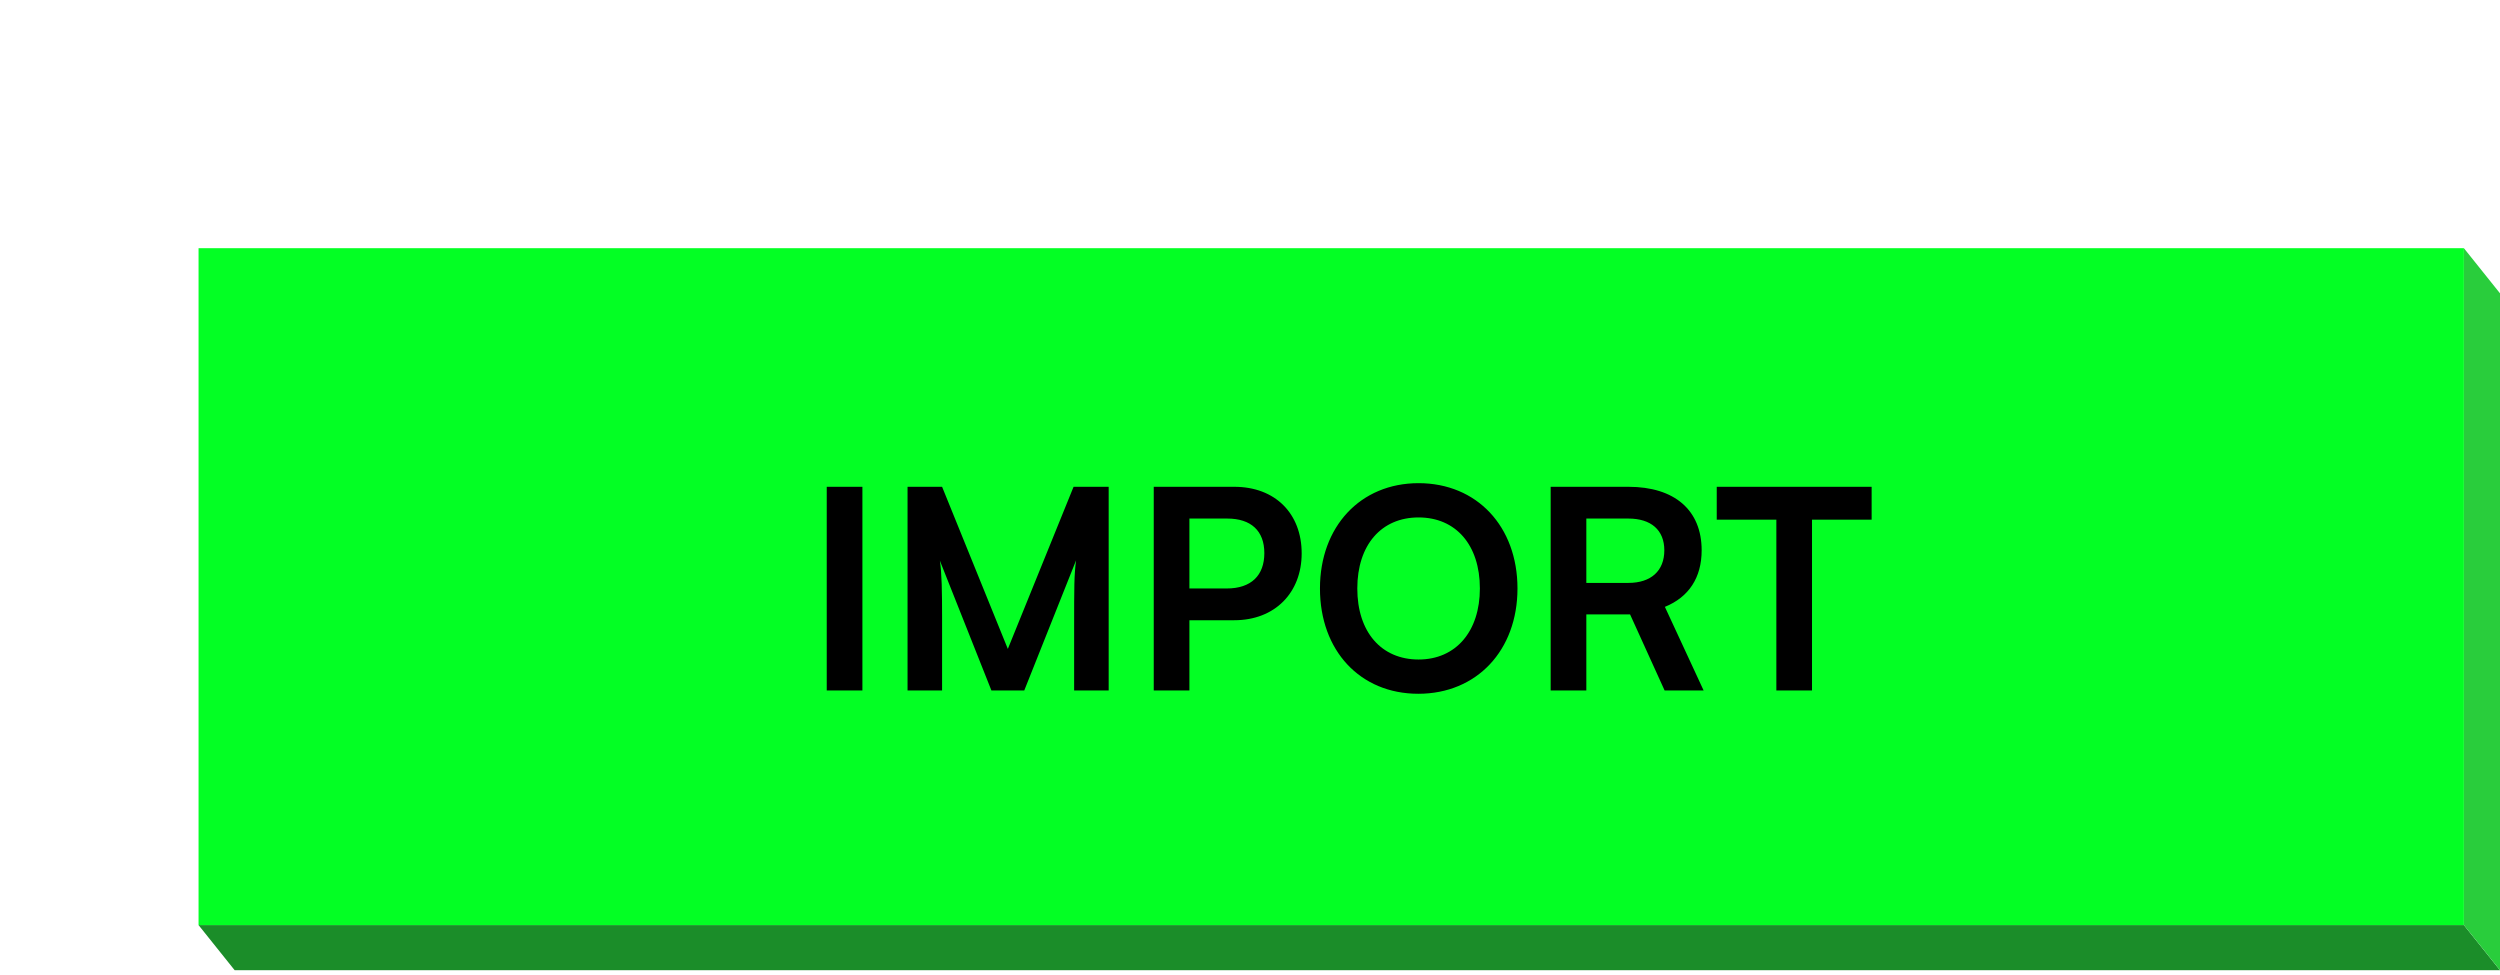
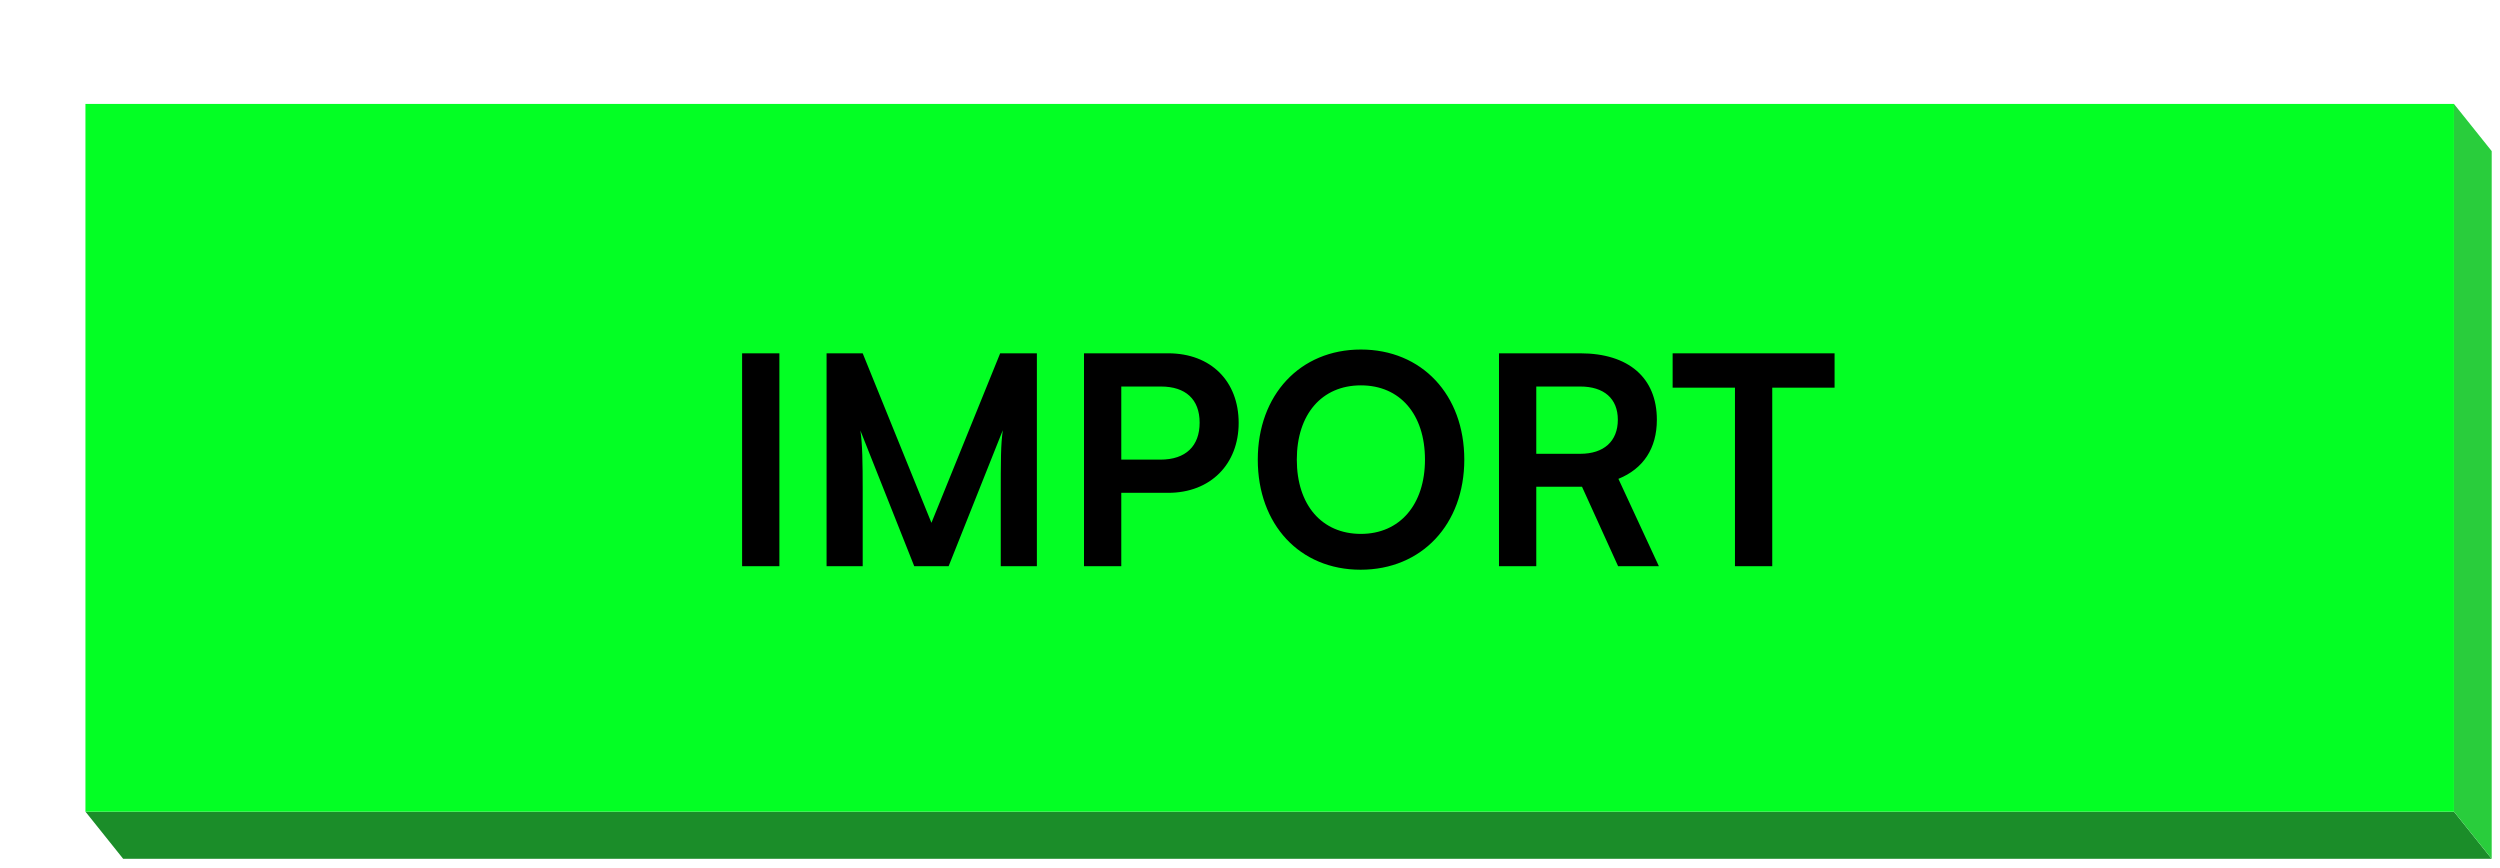
- <svg xmlns="http://www.w3.org/2000/svg" width="277" height="108" viewBox="0 0 277 108" fill="none">
-   <path d="M26 107.5L276.999 107.5L273 102.5L22 102.5L26 107.5Z" fill="#1B8D29" />
-   <path d="M273 102.5L273 27.5L277 32.5L277 107.501L273 102.5Z" fill="#29CD3C" />
-   <rect x="22" y="27.5" width="251" height="75" fill="#03FF24" />
-   <path d="M95.554 53.937V76.5H91.603V53.937H95.554ZM104.383 76.5H100.556V53.937H104.383L111.668 71.901L118.952 53.937H122.841V76.5H119.014V69.555C119.014 65.018 119.014 63.691 119.23 62.085L113.489 76.5H109.847L104.136 62.116C104.353 63.474 104.383 65.604 104.383 68.413V76.5ZM136.756 68.722H131.786V76.5H127.835V53.937H136.756C141.293 53.937 144.225 56.9 144.225 61.314C144.225 65.666 141.262 68.722 136.756 68.722ZM135.984 57.456H131.786V65.203H135.922C138.639 65.203 140.089 63.752 140.089 61.283C140.089 58.814 138.608 57.456 135.984 57.456ZM168.137 65.203C168.137 72.055 163.63 76.87 157.148 76.87C150.697 76.87 146.252 72.086 146.252 65.203C146.252 58.351 150.728 53.535 157.179 53.535C163.63 53.535 168.137 58.32 168.137 65.203ZM163.97 65.203C163.97 60.388 161.315 57.332 157.179 57.332C153.043 57.332 150.389 60.388 150.389 65.203C150.389 70.018 153.043 73.074 157.179 73.074C161.315 73.074 163.97 69.956 163.97 65.203ZM175.765 76.5H171.814V53.937H180.426C185.549 53.937 188.543 56.529 188.543 60.974C188.543 63.999 187.124 66.16 184.469 67.24L188.76 76.5H184.438L180.611 68.073H175.765V76.5ZM175.765 57.456V64.586H180.426C182.926 64.586 184.407 63.258 184.407 60.974C184.407 58.721 182.926 57.456 180.426 57.456H175.765ZM190.215 57.579V53.937H207.377V57.579H200.771V76.5H196.82V57.579H190.215Z" fill="black" />
+ <svg xmlns="http://www.w3.org/2000/svg" width="265" height="92" viewBox="0 0 265 92" fill="none">
+   <path d="M13.058 91.036L264.12 91.036L260.12 86.035L9.057 86.035L13.058 91.036Z" fill="#1B8D29" />
+   <path d="M260.12 86.035L260.12 11.016L264.121 16.018L264.121 91.037L260.12 86.035Z" fill="#29CD3C" />
+   <rect x="9.057" y="11.016" width="251.063" height="75.019" fill="#03FF24" />
+   <path d="M82.615 37.451V60.02H78.663V37.451H82.615ZM91.446 60.02H87.617V37.451H91.446L98.732 55.42L106.018 37.451H109.909V60.02H106.08V53.074C106.08 48.535 106.08 47.208 106.296 45.602L100.554 60.02H96.91L91.199 45.633C91.415 46.992 91.446 49.122 91.446 51.931V60.02ZM123.826 52.24H118.856V60.02H114.904V37.451H123.826C128.365 37.451 131.298 40.415 131.298 44.83C131.298 49.184 128.334 52.24 123.826 52.24ZM123.054 40.971H118.856V48.721H122.993C125.71 48.721 127.161 47.269 127.161 44.8C127.161 42.33 125.679 40.971 123.054 40.971ZM155.215 48.721C155.215 55.575 150.707 60.391 144.224 60.391C137.771 60.391 133.325 55.605 133.325 48.721C133.325 41.866 137.802 37.05 144.255 37.05C150.707 37.05 155.215 41.836 155.215 48.721ZM151.047 48.721C151.047 43.904 148.392 40.848 144.255 40.848C140.118 40.848 137.462 43.904 137.462 48.721C137.462 53.537 140.118 56.593 144.255 56.593C148.392 56.593 151.047 53.475 151.047 48.721ZM162.845 60.02H158.893V37.451H167.507C172.632 37.451 175.627 40.045 175.627 44.491C175.627 47.516 174.207 49.678 171.552 50.758L175.843 60.02H171.521L167.692 51.592H162.845V60.02ZM162.845 40.971V48.103H167.507C170.008 48.103 171.49 46.775 171.49 44.491C171.49 42.237 170.008 40.971 167.507 40.971H162.845ZM177.299 41.095V37.451H194.465V41.095H187.858V60.02H183.906V41.095H177.299Z" fill="black" />
</svg>
